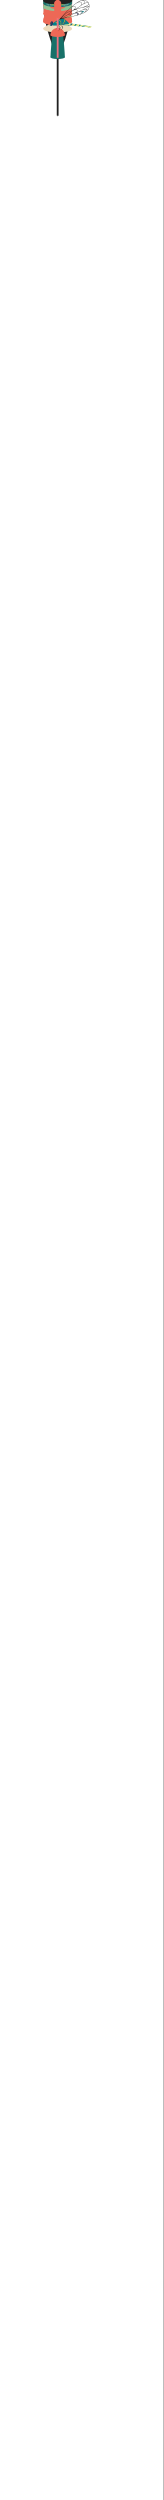
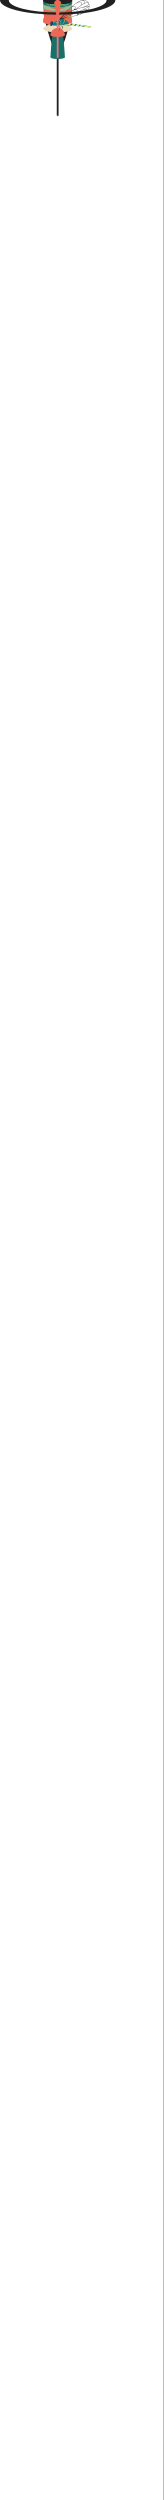
<svg xmlns="http://www.w3.org/2000/svg" width="726" height="11098" viewBox="0 0 726 11098" fill="none">
  <rect width="726" height="11098" fill="black" />
  <g id="floats" clip-path="url(#clip0)">
    <rect width="726" height="11098" fill="white" />
    <g id="p-512-8-0">
      <rect id="Rectangle 28" x="252" width="8" height="512" fill="#202020" />
      <path id="Ellipse 42" d="M252 512C252 513.061 252.421 514.078 253.172 514.828C253.922 515.579 254.939 516 256 516C257.061 516 258.078 515.579 258.828 514.828C259.579 514.078 260 513.061 260 512L252 512Z" fill="#202020" />
    </g>
    <g id="p-256-8-0">
      <rect id="Rectangle 27" x="252" width="8" height="256" fill="#202020" />
      <path id="Ellipse 41" d="M252 256C252 257.061 252.421 258.078 253.172 258.828C253.922 259.579 254.939 260 256 260C257.061 260 258.078 259.579 258.828 258.828C259.579 258.078 260 257.061 260 256L252 256Z" fill="#202020" />
    </g>
    <g id="P-256-128-8">
      <ellipse id="Ellipse 68" cx="256" cy="256" rx="4" ry="1" fill="#202020" />
      <path id="Vector 17" d="M320 -3.05176e-05C320 132 260 240 260 256L252 256C252 240 192 132.5 192 -6.40879e-05L320 -3.05176e-05Z" fill="#202020" />
    </g>
    <g id="p-254-64-8">
      <path id="Vector 23" d="M255.999 256H256H256.001C260.001 256 263 256 264 254C266 249 288 32 288 -0H224C224 32 246 249 248 254C249 256 251.999 256 255.999 256Z" fill="#187169" />
      <ellipse id="Ellipse 69" rx="32" ry="8" transform="matrix(1 0 0 -1 256 0)" fill="#187169" />
    </g>
    <g id="p-254-8-64">
      <ellipse id="Ellipse 68_2" cx="256" cy="254" rx="32" ry="8" fill="#187169" />
      <path id="Vector 22" d="M255.999 -2H256H256.001C260.001 -2 263 -2 264 0C266 5 288 222 288 254H224C224 222 246 5 248 0C249 -2 251.999 -2 255.999 -2Z" fill="#187169" />
    </g>
    <g id="p-256-8-8">
      <ellipse id="Ellipse 67" cx="256" cy="256" rx="4" ry="1" fill="#EF7181" />
      <rect id="Rectangle 51" x="252" width="8" height="256" fill="#EF7181" />
    </g>
    <g id="p-128-128-32">
      <ellipse id="Ellipse 65" cx="256" cy="128" rx="16" ry="4" fill="#92C091" />
      <path id="Vector 21" d="M272 128C272 96 320 48 320 -1.52588e-05L192 -4.06867e-06C192 48 240 96 240 128L272 128Z" fill="#92C091" />
    </g>
    <g id="p-128-128-8">
      <ellipse id="Ellipse 68_3" cx="256" cy="128" rx="4" ry="1" fill="#EDDBBC" />
      <path id="Vector 3" d="M192 0C192 58.64 252 82.207 252 128H260C260 82.207 320 59.271 320 0H192Z" fill="#EDDBBC" />
    </g>
    <g id="p-128-64-32">
      <ellipse id="Ellipse 73" cx="256" cy="128" rx="16" ry="4" transform="rotate(-180 256 128)" fill="#C4C4C4" />
      <path id="Vector 20" d="M288 0C288 48 272 80 272 128L240 128C240 80 224 48 224 -5.59506e-06L288 0Z" fill="#C4C4C4" />
      <ellipse id="Ellipse 72" cx="256" cy="-2.79753e-06" rx="32" ry="8" transform="rotate(-180 256 -2.79753e-06)" fill="#C4C4C4" />
    </g>
    <g id="p-64-64-8">
      <ellipse id="Ellipse 68_4" cx="256" cy="64" rx="4" ry="1" fill="#ED6856" />
      <path id="Vector 19" d="M252 64C252 32 224 56 224 0H288C288 56 260 32 260 64H252Z" fill="#ED6856" />
    </g>
    <g id="p-128-32-64">
      <ellipse id="Ellipse 69_2" cx="256" cy="128" rx="32" ry="8" fill="#C4C4C4" />
      <path id="Vector 18" d="M224 128C224 80 240 48 240 0H272C272 48 288 80 288 128H224Z" fill="#C4C4C4" />
      <ellipse id="Ellipse 68_5" cx="256" rx="16" ry="4" fill="#C4C4C4" />
    </g>
    <g id="p-128-32-8">
      <ellipse id="Ellipse 67_2" cx="256" cy="128" rx="4" ry="1" fill="#ED6856" />
      <path id="Vector 19_2" d="M252 128C252 64 240 128 240 0H272C272 128 260 64 260 128H252Z" fill="#ED6856" />
    </g>
    <g id="p-128-8-32">
      <ellipse id="Ellipse 65_2" cx="256" cy="128" rx="16" ry="4" fill="#ED6856" />
      <path id="Vector 20_2" d="M260 -1.04907e-06C260 64 272 0 272 128L240 128C240 -2.79753e-06 252 64 252 -1.74846e-06L260 -1.04907e-06Z" fill="#ED6856" />
    </g>
    <g id="p-128-8-8">
      <ellipse id="Ellipse 67_3" cx="256" cy="128" rx="4" ry="1" fill="#AAD564" />
      <rect id="Rectangle 10" x="252" width="8" height="128" fill="#AAD564" />
    </g>
    <g id="p-112-64-32">
      <ellipse id="Ellipse 75" cx="256" cy="112" rx="16" ry="4" transform="rotate(-180 256 112)" fill="#C4C4C4" />
      <path id="Vector 21_2" d="M288 0C288 112 272 56 272 112L240 112C240 56 224 112 224 -5.59506e-06L288 0Z" fill="#C4C4C4" />
      <ellipse id="Ellipse 74" cx="256" cy="-2.79753e-06" rx="32" ry="8" transform="rotate(-180 256 -2.79753e-06)" fill="#C4C4C4" />
    </g>
    <g id="p-112-32-64">
      <ellipse id="Ellipse 70" cx="256" cy="112" rx="32" ry="8" fill="#C4C4C4" />
      <path id="Vector 19_3" d="M224 112C224 0 240 56 240 0H272C272 56 288 0 288 112H224Z" fill="#C4C4C4" />
      <ellipse id="Ellipse 71" cx="256" rx="16" ry="4" fill="#C4C4C4" />
    </g>
    <g id="p-128-8-128">
      <ellipse id="Ellipse 68_6" cx="256" cy="128" rx="64" ry="16" fill="#EDDBBC" />
      <path id="Vector 17_2" d="M192 128C192 112 252 120 252 0H260C260 120 320 112 320 128H192Z" fill="#EDDBBC" />
      <ellipse id="Ellipse 69_3" cx="256" rx="4" ry="1" fill="#EDDBBC" />
    </g>
    <g id="p-96-32-128">
      <ellipse id="Ellipse 64" cx="256" cy="96" rx="64" ry="16" fill="#ED6856" />
      <path id="Vector 2" d="M192 96C192 48 240 36 240 0C240 0 240 4.3869e-05 272 0C272 36 320 48 320 96H192Z" fill="#ED6856" />
    </g>
    <g id="p-96-8-128">
      <ellipse id="Ellipse 64_2" cx="256" cy="96" rx="64" ry="16" fill="#ED6856" />
      <path id="Vector 2_2" d="M192 96C192 49.5 252 42 252 0H260C260 42 320 49.5 320 96H192Z" fill="#ED6856" />
    </g>
    <g id="p-64-128-64">
      <ellipse id="Ellipse 66" cx="256" cy="64" rx="32" ry="8" fill="#92C091" />
      <path id="Vector 21_3" d="M288 64C288 44.8 320 44.8 320 1.14441e-05L192 2.53976e-07C192 44.8 224 44.8 224 64L288 64Z" fill="#92C091" />
    </g>
    <g id="p-64-64-32">
      <ellipse id="Ellipse 65_3" cx="256" cy="64" rx="16" ry="4" fill="#DE9C46" />
      <path id="Vector 23_2" d="M288 0L272 64H240L224 0H288Z" fill="#DE9C46" />
    </g>
    <g id="p-64-32-32">
      <ellipse id="Ellipse 65_4" cx="256" cy="64" rx="16" ry="4" fill="#187169" />
      <rect id="Rectangle 45" x="240" width="32" height="64" fill="#187169" />
    </g>
    <g id="p-64-8-32">
      <ellipse id="Ellipse 67_4" cx="256" cy="64" rx="16" ry="4" fill="#EDDBBC" />
      <path id="Vector 22_2" d="M240 64C240 32 252 32 252 0H260C260 32 272 32 272 64H240Z" fill="#EDDBBC" />
    </g>
    <g id="p-62-128-8">
      <path id="Ellipse 51" d="M192 -1.11901e-05C192 8.405 193.655 16.727 196.872 24.492C200.088 32.257 204.802 39.312 210.745 45.255C216.688 51.198 223.743 55.912 231.508 59.128C239.273 62.345 247.595 64 256 64C264.405 64 272.727 62.345 280.492 59.128C288.257 55.912 295.312 51.198 301.255 45.255C307.198 39.312 311.912 32.257 315.128 24.492C318.345 16.727 320 8.405 320 -7.62939e-06L192 -1.11901e-05Z" fill="#E0E0E0" />
    </g>
    <g id="p-62-8-128">
      <ellipse id="Ellipse 64_3" cx="256" cy="62" rx="64" ry="16" fill="#ED6856" />
      <path id="Ellipse 49" d="M320 62C320 53.595 318.345 45.273 315.128 37.508C311.912 29.743 307.198 22.688 301.255 16.745C295.312 10.802 288.257 6.088 280.492 2.872C272.727 -0.345 264.405 -2 256 -2C247.595 -2 239.273 -0.345 231.508 2.872C223.743 6.088 216.688 10.802 210.745 16.745C204.802 22.688 200.088 29.743 196.872 37.508C193.655 45.273 192 53.595 192 62L320 62Z" fill="#ED6856" />
    </g>
    <g id="p-32-128-128">
      <ellipse id="Ellipse 64_4" cx="256" cy="32" rx="64" ry="16" fill="#EF7181" />
      <rect id="Rectangle 48" x="192" width="128" height="32" fill="#EF7181" />
    </g>
    <g id="p-32-64-128">
      <ellipse id="Ellipse 64_5" cx="256" cy="32" rx="64" ry="16" fill="#92C091" />
      <path id="Vector 21_4" d="M224 0C224 9.6 192 9.6 192 32H320C320 9.6 288 9.6 288 0H224Z" fill="#92C091" />
    </g>
    <g id="p-32-64-64">
      <ellipse id="Ellipse 66_2" cx="256" cy="32" rx="32" ry="8" fill="#DE9C46" />
      <rect id="Rectangle 50" x="224" width="64" height="32" fill="#DE9C46" />
    </g>
    <g id="p-32-32-128">
      <ellipse id="Ellipse 64_6" cx="256" cy="32" rx="64" ry="16" fill="#92C091" />
      <path id="Vector 21_5" d="M240 0C240 16 192 6 192 32H320C320 6 272 16 272 0H240Z" fill="#92C091" />
    </g>
    <g id="p-32-32-32">
      <ellipse id="Ellipse 65_5" cx="256" cy="32" rx="16" ry="4" fill="#8E4D3C" />
      <rect id="Rectangle 46" x="240" width="32" height="32" fill="#8E4D3C" />
    </g>
    <g id="p-32-8-64">
      <ellipse id="Ellipse 66_3" cx="256" cy="32" rx="32" ry="8" fill="#ED6856" />
      <path id="Vector 8" d="M224 32C224 16.906 252 9.057 251.999 0H259.999C259.999 9.057 288 16.906 288 32H224Z" fill="#ED6856" />
    </g>
    <g id="p-32-8-8">
      <ellipse id="Ellipse 81" cx="256" cy="32" rx="4" ry="1" fill="#E1CA52" />
      <rect id="Rectangle 10_2" x="252" width="8" height="32" fill="#E1CA52" />
    </g>
    <g id="p-16-128-128">
      <ellipse id="Ellipse 64_7" cx="256" cy="16" rx="64" ry="16" fill="#EDDBBC" />
      <rect id="Rectangle 49" x="192" width="128" height="16" fill="#EDDBBC" />
    </g>
    <g id="p-16-128-128_2">
      <ellipse id="Ellipse 68_7" cx="256" cy="16" rx="64" ry="16" fill="#187169" />
      <rect id="Rectangle 52" x="192" width="128" height="16" fill="#187169" />
      <ellipse id="Ellipse 69_4" cx="256" rx="64" ry="16" fill="#187169" />
      <g id="Group 9">
        <path id="K" d="M298.523 24.395L299.62 24.086V21.086L300.995 19.366L303.975 22.858L305.361 22.467L301.746 18.374L305.222 13.938L303.801 14.338L299.62 19.79V15.518L298.523 15.827V24.395Z" fill="#CAD1D6" />
        <path id="R" d="M290.134 25.994L291.255 25.786V22.126L293.992 21.619C295.078 21.418 295.267 22.103 295.396 22.907C295.562 23.716 295.385 24.673 295.703 24.962L296.954 24.73C296.482 24.241 296.517 23.275 296.458 22.458C296.364 21.647 296.175 20.938 295.196 20.928V20.904C296.222 20.425 296.659 19.505 296.659 18.461C296.659 17.081 295.691 16.396 294.099 16.691L290.134 17.426V25.994ZM291.255 21.166V18.178L294.04 17.662C295.09 17.467 295.538 17.996 295.538 18.848C295.538 20.096 294.629 20.541 293.591 20.733L291.255 21.166Z" fill="#CAD1D6" />
        <path id="A" d="M280.974 27.32L282.137 27.152L283.087 24.434L286.674 23.914L287.6 26.36L288.847 26.179L285.534 18.091L284.287 18.272L280.974 27.32ZM283.444 23.422L284.881 19.218L284.904 19.214L286.318 23.006L283.444 23.422Z" fill="#CAD1D6" />
        <path id="P" d="M274.197 27.828L275.332 27.724V24.22L277.937 23.981C279.646 23.836 280.554 22.804 280.554 21.208C280.554 19.612 279.646 18.76 277.937 18.917L274.197 19.26V27.828ZM275.332 20.116L277.555 19.912C278.846 19.793 279.419 20.293 279.419 21.312C279.419 22.332 278.846 22.949 277.555 23.056L275.332 23.26V20.116Z" fill="#CAD1D6" />
        <path id="N" d="M260.61 28.52L261.689 28.477V21.601L261.713 21.6L266.186 28.301L267.433 28.252V19.684L266.353 19.726V26.674L266.329 26.675L261.821 19.904L260.61 19.952V28.52Z" fill="#CAD1D6" />
        <path id="O" d="M250.998 24.325C250.998 26.665 252.378 28.813 255.102 28.813C257.826 28.813 259.206 26.665 259.206 24.325C259.206 21.985 257.826 19.837 255.102 19.837C252.378 19.837 250.998 21.985 250.998 24.325ZM252.138 24.325C252.138 22.597 253.014 20.797 255.102 20.797C257.19 20.797 258.066 22.597 258.066 24.325C258.066 26.053 257.19 27.853 255.102 27.853C253.014 27.853 252.138 26.053 252.138 24.325Z" fill="#CAD1D6" />
        <path id="I" d="M248.083 28.5L249.223 28.53V19.962L248.083 19.932V28.5Z" fill="#CAD1D6" />
        <path id="T" d="M242.114 28.309L243.253 28.369V20.761L246.105 20.91V19.95L239.262 19.592V20.552L242.114 20.701V28.309Z" fill="#CAD1D6" />
        <path id="I_2" d="M236.216 27.916L237.353 27.991V19.423L236.216 19.348V27.916Z" fill="#CAD1D6" />
        <path id="U" d="M234.048 19.173L232.914 19.054V24.526C232.914 26.05 232.138 26.784 230.694 26.632C229.179 26.473 228.331 25.568 228.331 24.044V18.572L227.198 18.453V23.925C227.198 26.205 228.499 27.361 230.694 27.592C232.831 27.817 234.048 26.817 234.048 24.645V19.173Z" fill="#CAD1D6" />
        <path id="T_2" d="M222.075 26.313L223.203 26.476V18.868L226.03 19.278V18.318L219.249 17.335V18.295L222.075 18.705V26.313Z" fill="#CAD1D6" />
        <path id="N_2" d="M211.28 24.247L212.336 24.472V17.596L212.36 17.601L216.738 25.407L217.959 25.667V17.099L216.902 16.874V23.822L216.879 23.817L212.465 15.931L211.28 15.679V24.247Z" fill="#CAD1D6" />
        <path id="I_3" d="M207.902 23.418L208.999 23.727V15.159L207.902 14.85V23.418Z" fill="#CAD1D6" />
      </g>
    </g>
    <g id="p-16-64-64">
      <ellipse id="Ellipse 66_4" cx="256" cy="16" rx="32" ry="8" fill="#AAD564" />
      <rect id="Rectangle 47" x="224" width="64" height="16" fill="#AAD564" />
    </g>
    <g id="p-4-128-128">
      <ellipse id="Ellipse 69_5" cx="256" cy="4" rx="64" ry="16" fill="#202020" />
      <rect id="Rectangle 33" x="192" width="128" height="4" fill="#202020" />
    </g>
    <g id="p-4-64-64">
      <ellipse id="Ellipse 66_5" cx="256" cy="4" rx="32" ry="8" fill="#202020" />
      <rect id="Rectangle 34" x="224" width="64" height="4" fill="#202020" />
    </g>
    <g id="p-4-32-32">
      <path id="Ellipse 66_6" d="M240 4C240 5.061 241.686 6.078 244.686 6.828C247.687 7.579 251.757 8 256 8C260.243 8 264.313 7.579 267.314 6.828C270.314 6.078 272 5.061 272 4L240 4Z" fill="#202020" />
      <rect id="Rectangle 35" x="240" width="32" height="4" fill="#202020" />
    </g>
    <g id="p-4-8-8">
      <ellipse id="Ellipse 68_8" cx="256" cy="4" rx="4" ry="1" fill="#202020" />
      <rect id="Rectangle 36" x="252" width="8" height="4" fill="#202020" />
    </g>
    <g id="p-156-0-64">
      <ellipse id="Ellipse 85" cx="256" cy="156" rx="32" ry="8" fill="#ED6856" />
      <path id="Ellipse 84" d="M288 156C288 151.798 287.172 147.637 285.564 143.754C283.956 139.872 281.599 136.344 278.627 133.373C275.656 130.401 272.128 128.044 268.246 126.436C264.363 124.828 260.202 124 256 124C251.798 124 247.637 124.828 243.754 126.436C239.872 128.044 236.344 130.401 233.373 133.373C230.401 136.344 228.044 139.872 226.436 143.754C224.828 147.637 224 151.798 224 156L256 156H288Z" fill="#ED6856" />
      <g id="Group 1">
        <path id="Vector 8_2" d="M257.969 123.018C256.405 119.447 253.163 112.805 250.494 109.865L256.305 122.389C256.512 122.837 256.363 123.368 255.955 123.646C250.627 127.281 244.73 132.229 244.73 132.229C244.73 132.229 254.005 126.696 257.635 124.201C258.017 123.938 258.156 123.443 257.969 123.018Z" fill="#181818" />
        <path id="Vector 9" d="M267.964 121.874C265.055 118.592 259.053 112.344 255.28 110.253L265.574 121.848C265.841 122.149 265.901 122.58 265.731 122.945C262.504 129.878 259.874 138.963 259.874 138.963C259.874 138.963 266.061 127.444 268.124 122.915C268.284 122.565 268.22 122.162 267.964 121.874Z" fill="#181818" />
        <path id="Vector 10" d="M279.912 120.01C276.943 117.249 271.013 112.171 267.28 110.516L277.412 120.255C277.735 120.566 277.811 121.053 277.605 121.451C274.475 127.512 272.07 135.142 272.07 135.142C272.07 135.142 278.019 125.235 280.118 121.158C280.317 120.771 280.23 120.306 279.912 120.01Z" fill="#181818" />
        <path id="Vector 6" d="M300.364 112.595C292.004 111.846 271.548 111.347 262.365 111.191L300.364 101.829C336.305 106.822 393.462 115.404 406.287 117.276C410.302 117.862 402.012 123.829 399.162 123.829C396.882 123.829 390.929 121.333 389.187 120.553L300.364 112.595Z" fill="#EBED99" />
        <path id="Vector 24" d="M232.31 94.794C235.28 96.227 235.42 101.015 235.28 102.727C234.873 107.716 232.31 113.727 228.33 112.457C224.034 111.087 224.465 104.8 224.756 101.239C225.175 96.104 229.419 93.398 232.31 94.794Z" fill="#232E5E" />
        <g id="Mask Group">
          <mask id="mask0" mask-type="alpha" maskUnits="userSpaceOnUse" x="262" y="101" width="146" height="23">
            <path id="Vector 20_3" d="M300.364 112.595C292.004 111.846 271.548 111.347 262.365 111.191L300.364 101.829C336.305 106.822 393.462 115.404 406.287 117.276C410.302 117.862 402.012 123.829 399.162 123.829C396.882 123.829 390.929 121.333 389.187 120.553L300.364 112.595Z" fill="#EBED99" />
          </mask>
          <g mask="url(#mask0)">
            <g id="Vector 19_4">
              <path d="M321.362 116.704C321.334 116.707 321.307 116.71 321.28 116.713C321.307 116.71 321.335 116.707 321.362 116.704C323.076 116.519 327.025 115.681 329.78 113.713C332.58 111.713 334.28 107.546 334.78 105.713H340.78C340.78 106.879 340.28 109.813 338.28 112.213C336.291 114.599 326.227 116.195 321.362 116.704Z" fill="#00818A" />
              <path d="M344.78 118.713C350.28 115.713 352.28 113.713 351.78 108.213L359.78 106.713C359.613 107.879 358.68 111.113 356.28 114.713C353.28 119.213 339.28 121.713 344.78 118.713Z" fill="#00818A" />
              <path d="M367.28 114.713C362.88 117.513 361.447 119.213 361.28 119.713V122.713C363.28 121.379 369.48 118.113 378.28 115.713C387.08 113.313 393.947 112.379 396.28 112.213C388.447 111.879 371.68 111.913 367.28 114.713Z" fill="#00818A" />
              <path d="M391.28 119.713C386.48 121.313 383.28 121.046 382.28 120.713C382.947 121.379 384.88 122.713 387.28 122.713C390.28 122.713 392.28 122.713 396.28 120.713C399.48 119.113 404.947 118.046 407.28 117.713C403.947 117.713 396.08 118.113 391.28 119.713Z" fill="#00818A" />
            </g>
          </g>
        </g>
        <path id="Vector 15" d="M300.364 112.595C292.004 111.846 271.548 111.347 262.365 111.191L300.364 101.829C310.667 103.285 317.174 104.187 321.28 104.786C323.78 105.151 321.28 109.213 318.78 111.213C316.28 113.213 308.724 113.344 300.364 112.595Z" fill="#216583" />
        <path id="Vector 14" d="M300.364 112.595C300.364 112.595 271.548 111.347 262.365 111.191L300.364 101.829C305.175 102.498 310.366 103.23 315.78 104.003C315.78 104.003 315.28 106.713 312.78 109.213C310.28 111.713 300.364 112.595 300.364 112.595Z" fill="#EBED99" />
        <path id="Vector 5" d="M234.28 113.213C232.6 112.127 232.198 109.663 232.365 108.829L233.365 103.829C244.031 95.996 268.065 80.729 278.865 82.329C287.956 83.676 299.103 94.803 305.683 102.763C307.15 104.538 306.025 107.156 303.738 107.418C278.218 110.344 237.004 114.973 234.28 113.213Z" fill="#00818A" />
        <ellipse id="Ellipse 6" cx="256.172" cy="95.555" rx="13.748" ry="0.818" transform="rotate(-25.8604 256.172 95.555)" fill="#2AA3AB" />
        <g id="Mask Group_2">
          <mask id="mask1" mask-type="alpha" maskUnits="userSpaceOnUse" x="232" y="82" width="75" height="32">
            <path id="Vector 18_2" d="M234.28 113.213C232.6 112.127 232.198 109.663 232.365 108.829L233.365 103.829C244.031 95.996 268.065 80.729 278.865 82.329C287.956 83.676 299.103 94.803 305.683 102.763C307.15 104.538 306.025 107.156 303.738 107.418C278.218 110.344 237.004 114.973 234.28 113.213Z" fill="#00818A" />
          </mask>
          <g mask="url(#mask1)">
            <g id="Vector 17_3">
              <path d="M248.821 99.305C244.371 96.655 239.81 97.311 238.086 97.97L249.216 90.235C251.827 91.992 257.469 96.859 259.144 102.267C260.82 107.674 258.703 113.113 257.436 115.157C256.418 110.977 253.271 101.955 248.821 99.305Z" fill="#F7BE16" />
              <path d="M269.373 96.726C266.82 90.957 260.031 87.842 256.955 87.005C267.005 86.264 274.996 93.652 275.347 98.413C275.557 101.26 271.969 106.349 268.769 110.172C272.09 109.537 279.47 106.724 282.419 100.55C286.104 92.833 287.379 88.484 286.538 84.291C285.697 80.098 292.413 91.835 289.295 100.043C286.801 106.609 283.461 109.869 282.102 110.679L268.769 110.172C267.688 111.462 266.652 112.608 265.821 113.475C268.069 110.295 271.925 102.494 269.373 96.726Z" fill="#F7BE16" />
            </g>
            <g id="Vector 16">
              <path d="M250.421 98.057C246.191 95.138 241.608 95.451 239.846 95.972L251.478 89.197C253.946 91.108 259.198 96.285 260.467 101.705C261.736 107.125 259.233 112.302 257.823 114.213C257.118 110.043 254.651 100.975 250.421 98.057Z" fill="#216583" />
              <path d="M271.042 97.014C268.927 91.177 262.406 87.633 259.409 86.591C269.456 86.591 276.858 94.408 276.858 99.099C276.858 101.904 272.918 106.632 269.456 110.147C272.805 109.765 280.348 107.542 283.732 101.705C287.962 94.408 289.548 90.239 289.02 86.07C288.491 81.9 294.307 93.887 290.606 101.705C287.645 107.959 284.085 110.912 282.675 111.607L269.456 110.147C268.287 111.333 267.173 112.381 266.283 113.17C268.751 110.217 273.157 102.851 271.042 97.014Z" fill="#216583" />
            </g>
          </g>
        </g>
        <path id="Vector 3_2" d="M221.024 112.877C223.731 115.032 225.416 114.362 227.834 113.939L225.058 108.04C222.811 108.934 218.859 111.152 221.024 112.877Z" fill="#00818A" />
        <path id="Vector 4" d="M220.424 110.251C220.81 107.707 222.221 106.701 223.931 105.104L225.682 108.773C223.801 110.114 220.116 112.287 220.424 110.251Z" fill="#EBED99" />
        <path id="Vector 1" d="M231.31 97.28C234.28 98.713 234.42 103.501 234.28 105.213C233.873 110.202 231.31 116.213 227.33 114.943C223.034 113.573 223.465 107.286 223.756 103.726C224.175 98.59 228.419 95.885 231.31 97.28Z" fill="#293462" />
        <path id="Vector 2_3" d="M226.395 101.919C226.108 103.151 226.431 104.092 226.628 104.408L228.199 99.741C227.717 99.953 226.681 100.687 226.395 101.919Z" fill="#B7D24B" />
        <path id="Vector 22_3" d="M375.28 48.213L352.28 50.713L367.28 51.713L355.78 63.713L375.28 48.213Z" fill="#02838C" />
        <path id="Vector 21_6" d="M281.28 80.713C283.78 79.713 318.601 66.213 320.28 70.713C321.96 75.213 285.05 79.942 281.28 80.713Z" fill="#EBED99" />
        <path id="Vector 23_3" d="M344.28 60.213C343.08 57.813 333.78 58.879 329.28 59.713C334.78 57.879 346.18 55.313 347.78 59.713C349.38 64.113 344.113 66.879 341.28 67.713C342.78 66.213 345.48 62.613 344.28 60.213Z" fill="#293462" />
        <path id="Vector" d="M265.445 85.142L265.059 84.824L264.062 86.033L265.575 85.624L265.445 85.142ZM369.042 1.014L369.062 0.514L369.062 0.514L369.042 1.014ZM390.016 44.707L389.649 44.368L390.016 44.707ZM343.28 46.513L342.849 46.767L342.849 46.767L343.28 46.513ZM296.13 57.023L296.416 57.434L296.416 57.434L296.13 57.023ZM265.91 84.609L265.567 84.246L266.04 85.092L265.91 84.609ZM325.28 45.213L325.08 44.755L325.448 45.684L325.28 45.213ZM395.78 28.213L396.051 28.633C396.24 28.511 396.325 28.277 396.257 28.062C396.189 27.847 395.986 27.704 395.761 27.713L395.78 28.213ZM367.28 51.713L367.641 52.059L368.424 51.244L367.294 51.213L367.28 51.713ZM369.28 42.82L369.059 42.372L369.28 42.82ZM386.78 40.713L387.175 41.019L387.907 40.073L386.72 40.216L386.78 40.713ZM393.28 14.213L392.838 14.447L392.838 14.447L393.28 14.213ZM265.831 85.46C277.559 71.238 296.809 49.97 316.434 32.389C326.247 23.599 336.142 15.741 345.228 10.148C354.333 4.543 362.548 1.263 369.023 1.513L369.062 0.514C362.273 0.252 353.841 3.672 344.703 9.297C335.546 14.933 325.602 22.834 315.767 31.645C296.094 49.267 276.81 70.575 265.059 84.824L265.831 85.46ZM369.023 1.513C377.23 1.831 383.13 4.095 387.243 7.418C391.356 10.742 393.723 15.157 394.806 19.848C395.89 24.543 395.686 29.505 394.66 33.889C393.633 38.281 391.792 42.046 389.649 44.368L390.384 45.046C392.678 42.56 394.58 38.62 395.634 34.117C396.689 29.608 396.904 24.488 395.78 19.622C394.655 14.752 392.187 10.127 387.872 6.64C383.557 3.154 377.436 0.838 369.062 0.514L369.023 1.513ZM389.649 44.368C384.168 50.305 376.306 55.095 366.901 59.113C357.499 63.129 346.589 66.362 335.041 69.202C323.493 72.042 311.325 74.486 299.408 76.931C287.495 79.375 275.832 81.82 265.315 84.659L265.575 85.624C276.059 82.794 287.693 80.355 299.609 77.911C311.518 75.467 323.708 73.019 335.279 70.173C346.85 67.327 357.82 64.079 367.294 60.032C376.763 55.986 384.769 51.129 390.384 45.046L389.649 44.368ZM313.946 34.7C316.512 32.786 320.221 30.125 323.88 28.615C327.573 27.091 330.968 26.831 333.181 29.3L333.925 28.633C331.25 25.647 327.255 26.14 323.499 27.691C319.71 29.254 315.91 31.987 313.349 33.898L313.946 34.7ZM333.181 29.3C334.288 30.535 334.575 31.929 334.302 33.416C334.025 34.928 333.164 36.543 331.953 38.142C329.534 41.338 325.829 44.325 323.149 46.096L323.7 46.931C326.432 45.125 330.237 42.066 332.751 38.746C334.006 37.088 334.968 35.327 335.286 33.597C335.608 31.841 335.263 30.125 333.925 28.633L333.181 29.3ZM323.64 46.964C326.223 45.73 330.22 44.209 334.001 43.757C337.811 43.302 341.187 43.949 342.849 46.767L343.711 46.259C341.728 42.897 337.784 42.298 333.882 42.764C329.95 43.235 325.842 44.804 323.209 46.062L323.64 46.964ZM342.849 46.767C343.604 48.046 343.243 49.419 342.034 50.894C340.825 52.37 338.862 53.812 336.753 55.087C334.654 56.356 332.451 57.435 330.797 58.195C329.971 58.574 329.284 58.873 328.816 59.076C328.584 59.176 328.4 59.256 328.283 59.309C328.228 59.333 328.172 59.359 328.132 59.381C328.121 59.387 328.104 59.396 328.085 59.408C328.082 59.41 328.019 59.448 327.964 59.515C327.95 59.532 327.828 59.672 327.851 59.888C327.882 60.179 328.118 60.287 328.193 60.311C328.273 60.337 328.339 60.337 328.358 60.337C328.386 60.336 328.408 60.334 328.421 60.332L328.292 59.34C328.301 59.339 328.321 59.337 328.347 59.337C328.363 59.337 328.427 59.336 328.506 59.361C328.579 59.386 328.815 59.492 328.846 59.783C328.868 59.998 328.747 60.137 328.734 60.152C328.701 60.192 328.67 60.217 328.659 60.226C328.644 60.237 328.633 60.245 328.627 60.249C328.62 60.253 328.615 60.256 328.612 60.258C328.609 60.26 328.607 60.261 328.607 60.261C328.606 60.261 328.613 60.258 328.63 60.25C328.646 60.242 328.667 60.232 328.694 60.22C328.802 60.171 328.977 60.096 329.213 59.993C329.683 59.79 330.379 59.487 331.215 59.103C332.885 58.336 335.126 57.24 337.271 55.943C339.406 54.652 341.488 53.139 342.808 51.528C344.128 49.916 344.779 48.071 343.711 46.259L342.849 46.767ZM328.357 59.836C328.538 60.302 328.538 60.302 328.538 60.302C328.538 60.302 328.538 60.302 328.538 60.302C328.538 60.302 328.539 60.302 328.54 60.301C328.542 60.301 328.545 60.3 328.549 60.298C328.556 60.295 328.568 60.291 328.584 60.285C328.615 60.273 328.662 60.255 328.723 60.232C328.846 60.187 329.027 60.12 329.26 60.037C329.724 59.872 330.391 59.643 331.2 59.39C332.82 58.882 334.997 58.279 337.243 57.891C339.498 57.501 341.78 57.334 343.625 57.671C345.465 58.006 346.771 58.816 347.288 60.304L348.233 59.976C347.549 58.011 345.829 57.056 343.805 56.687C341.787 56.319 339.368 56.508 337.072 56.906C334.768 57.304 332.545 57.92 330.901 58.435C330.079 58.693 329.399 58.926 328.924 59.095C328.687 59.179 328.501 59.248 328.373 59.295C328.31 59.319 328.261 59.338 328.228 59.35C328.211 59.357 328.198 59.362 328.189 59.365C328.185 59.367 328.182 59.368 328.179 59.369C328.178 59.369 328.177 59.37 328.177 59.37C328.176 59.37 328.176 59.37 328.176 59.37C328.176 59.37 328.176 59.37 328.357 59.836ZM347.288 60.304C347.833 61.873 347.552 63.096 346.749 64.121C345.918 65.182 344.503 66.062 342.729 66.818C340.965 67.57 338.905 68.175 336.84 68.717C334.794 69.254 332.713 69.737 330.988 70.229L331.263 71.191C332.98 70.7 335 70.234 337.094 69.684C339.168 69.139 341.287 68.52 343.121 67.738C344.946 66.96 346.549 65.999 347.536 64.737C348.552 63.44 348.888 61.861 348.233 59.976L347.288 60.304ZM323.274 46.036C317.908 47.728 312.271 49.527 307.375 51.32C302.495 53.107 298.298 54.907 295.845 56.613L296.416 57.434C298.75 55.811 302.834 54.048 307.719 52.259C312.59 50.475 318.207 48.683 323.574 46.99L323.274 46.036ZM295.845 56.613C293.746 58.072 288.374 62.91 282.457 68.39C276.523 73.885 269.997 80.067 265.567 84.246L266.253 84.973C270.685 80.792 277.207 74.615 283.136 69.124C289.082 63.617 294.39 58.842 296.416 57.434L295.845 56.613ZM266.13 85.058C270.579 82.878 277.111 79.174 283.847 75.309C290.591 71.439 297.544 67.403 302.856 64.545L302.382 63.664C297.054 66.531 290.084 70.577 283.349 74.442C276.605 78.312 270.103 81.997 265.69 84.16L266.13 85.058ZM302.619 64.105C302.941 64.487 302.941 64.487 302.941 64.487C302.941 64.487 302.941 64.487 302.941 64.487C302.942 64.486 302.943 64.486 302.944 64.485C302.946 64.483 302.949 64.48 302.953 64.477C302.962 64.47 302.974 64.459 302.991 64.445C303.024 64.417 303.074 64.376 303.138 64.322C303.267 64.213 303.457 64.054 303.699 63.85C304.184 63.443 304.881 62.858 305.727 62.146C307.419 60.724 309.71 58.796 312.104 56.778C316.89 52.745 322.097 48.343 323.754 46.889L323.094 46.137C321.447 47.583 316.25 51.976 311.46 56.014C309.066 58.031 306.776 59.958 305.083 61.381C304.237 62.092 303.541 62.677 303.056 63.085C302.814 63.288 302.624 63.448 302.495 63.556C302.43 63.61 302.381 63.651 302.348 63.679C302.331 63.693 302.319 63.704 302.31 63.711C302.306 63.714 302.303 63.717 302.301 63.719C302.3 63.72 302.299 63.72 302.298 63.721C302.298 63.721 302.298 63.721 302.298 63.721C302.298 63.721 302.298 63.721 302.619 64.105ZM302.701 64.598L328.438 60.33L328.275 59.343L302.537 63.611L302.701 64.598ZM307.943 71.179C303.614 73.15 293.095 76.383 283.614 79.133C278.883 80.506 274.424 81.754 271.148 82.659C269.51 83.112 268.168 83.479 267.236 83.733C266.769 83.859 266.405 83.958 266.158 84.025C266.035 84.058 265.94 84.084 265.877 84.101C265.845 84.109 265.821 84.116 265.805 84.12C265.797 84.122 265.791 84.124 265.787 84.125C265.785 84.125 265.783 84.126 265.782 84.126C265.781 84.126 265.781 84.126 265.781 84.126C265.781 84.126 265.78 84.126 265.91 84.609C266.04 85.092 266.04 85.092 266.04 85.092C266.041 85.092 266.041 85.092 266.041 85.092C266.042 85.091 266.044 85.091 266.046 85.091C266.05 85.089 266.056 85.088 266.064 85.086C266.081 85.081 266.105 85.075 266.137 85.066C266.2 85.049 266.295 85.023 266.419 84.99C266.667 84.923 267.031 84.824 267.498 84.697C268.432 84.444 269.775 84.076 271.414 83.623C274.693 82.717 279.156 81.468 283.892 80.094C293.346 77.351 303.947 74.097 308.357 72.089L307.943 71.179ZM308.357 72.089C312.757 70.087 317.83 67.124 321.794 64.669C323.778 63.44 325.488 62.336 326.703 61.538C327.31 61.14 327.793 60.818 328.125 60.596C328.291 60.484 328.419 60.398 328.506 60.339C328.549 60.31 328.582 60.288 328.604 60.273C328.616 60.265 328.624 60.259 328.63 60.255C328.632 60.253 328.635 60.252 328.636 60.251C328.637 60.251 328.637 60.25 328.638 60.25C328.638 60.25 328.638 60.25 328.638 60.249C328.638 60.249 328.638 60.249 328.357 59.836C328.075 59.423 328.075 59.423 328.075 59.423C328.075 59.423 328.075 59.423 328.075 59.423C328.074 59.424 328.074 59.424 328.073 59.425C328.072 59.425 328.07 59.427 328.067 59.429C328.062 59.432 328.053 59.438 328.043 59.445C328.021 59.46 327.988 59.482 327.946 59.511C327.86 59.569 327.733 59.654 327.568 59.765C327.239 59.986 326.758 60.306 326.154 60.702C324.945 61.496 323.242 62.595 321.267 63.819C317.313 66.268 312.283 69.204 307.943 71.179L308.357 72.089ZM325.481 45.671C329.502 43.911 339.026 39.149 347.55 33.696C351.81 30.971 355.84 28.061 358.811 25.256C360.296 23.854 361.53 22.466 362.395 21.128C363.258 19.795 363.78 18.473 363.78 17.213H362.78C362.78 18.203 362.365 19.334 361.556 20.585C360.749 21.831 359.577 23.158 358.124 24.529C355.22 27.271 351.25 30.142 347.011 32.854C338.535 38.276 329.058 43.014 325.08 44.755L325.481 45.671ZM363.78 17.213C363.78 13.969 362.704 11.658 360.886 10.17C359.085 8.696 356.628 8.088 353.968 8.088C348.655 8.088 342.3 10.509 337.976 13.816L338.584 14.61C342.76 11.416 348.906 9.088 353.968 9.088C356.495 9.088 358.694 9.667 360.252 10.943C361.794 12.205 362.78 14.206 362.78 17.213H363.78ZM325.448 45.684C347.923 37.693 365.522 33.45 377.497 31.204C383.485 30.081 388.066 29.458 391.148 29.116C392.689 28.945 393.855 28.844 394.634 28.786C395.023 28.756 395.316 28.738 395.511 28.727C395.609 28.722 395.681 28.718 395.73 28.715C395.754 28.714 395.772 28.714 395.783 28.713C395.789 28.713 395.793 28.713 395.796 28.712C395.797 28.712 395.798 28.712 395.799 28.712C395.799 28.712 395.8 28.712 395.8 28.712C395.8 28.712 395.8 28.712 395.78 28.213C395.761 27.713 395.76 27.713 395.76 27.713C395.76 27.713 395.759 27.713 395.759 27.713C395.758 27.713 395.756 27.713 395.755 27.713C395.751 27.713 395.746 27.714 395.74 27.714C395.727 27.715 395.707 27.715 395.682 27.717C395.631 27.719 395.555 27.723 395.454 27.729C395.254 27.74 394.955 27.759 394.559 27.788C393.768 27.847 392.59 27.95 391.037 28.122C387.932 28.467 383.325 29.094 377.313 30.221C365.288 32.476 347.638 36.733 325.113 44.742L325.448 45.684ZM350.586 50.804C343.595 53.744 336.044 56.633 328.124 59.238L328.436 60.188C336.385 57.573 343.961 54.675 350.974 51.726L350.586 50.804ZM350.767 51.765L367.267 52.213L367.294 51.213L350.794 50.765L350.767 51.765ZM366.919 51.367L354.919 63.867L355.641 64.559L367.641 52.059L366.919 51.367ZM395.78 28.213C395.509 27.792 395.509 27.792 395.509 27.792C395.509 27.793 395.509 27.793 395.509 27.793C395.509 27.793 395.508 27.793 395.508 27.793C395.507 27.794 395.505 27.795 395.502 27.797C395.498 27.8 395.49 27.805 395.481 27.811C395.461 27.823 395.432 27.842 395.392 27.867C395.314 27.917 395.196 27.992 395.041 28.089C394.73 28.285 394.267 28.573 393.66 28.945C392.447 29.688 390.66 30.762 388.366 32.087C383.777 34.735 377.162 38.381 369.059 42.372L369.501 43.269C377.627 39.267 384.261 35.61 388.866 32.953C391.168 31.624 392.963 30.545 394.183 29.798C394.793 29.424 395.259 29.133 395.573 28.936C395.73 28.837 395.849 28.762 395.929 28.711C395.969 28.685 395.999 28.666 396.02 28.653C396.03 28.647 396.038 28.642 396.043 28.638C396.045 28.637 396.047 28.635 396.049 28.634C396.049 28.634 396.05 28.634 396.05 28.634C396.05 28.633 396.051 28.633 396.051 28.633C396.051 28.633 396.051 28.633 395.78 28.213ZM369.059 42.372C363.535 45.092 357.321 47.972 350.586 50.804L350.974 51.726C357.729 48.885 363.962 45.997 369.501 43.269L369.059 42.372ZM369.34 43.317L386.84 41.209L386.72 40.216L369.22 42.324L369.34 43.317ZM386.385 40.407L374.385 55.907L375.175 56.519L387.175 41.019L386.385 40.407ZM361.389 2.701C363.551 2.22 366.218 2.314 368.584 2.97C370.964 3.629 372.937 4.825 373.843 6.456L374.717 5.97C373.623 4.001 371.346 2.697 368.851 2.006C366.342 1.311 363.509 1.205 361.172 1.725L361.389 2.701ZM373.843 6.456C374.757 8.1 374.775 10.197 374.119 12.154C373.462 14.11 372.156 15.851 370.532 16.779L371.028 17.647C372.904 16.575 374.348 14.615 375.067 12.472C375.785 10.328 375.803 7.925 374.717 5.97L373.843 6.456ZM359.563 24.625C363.552 21.883 370.894 17.28 377.784 14.425C381.235 12.995 384.529 12.021 387.214 11.915C389.893 11.81 391.841 12.564 392.838 14.447L393.722 13.979C392.469 11.612 390.042 10.803 387.174 10.916C384.312 11.029 380.888 12.056 377.401 13.501C370.417 16.395 363.009 21.043 358.997 23.801L359.563 24.625ZM392.838 14.447C393.704 16.082 393.558 17.675 392.569 19.276C391.559 20.908 389.673 22.538 387.083 24.132C381.912 27.314 374.129 30.236 365.639 32.733L365.921 33.692C374.431 31.189 382.319 28.238 387.607 24.984C390.247 23.359 392.289 21.63 393.419 19.801C394.569 17.941 394.776 15.97 393.722 13.979L392.838 14.447Z" fill="black" />
        <ellipse id="Ellipse 1" cx="324.28" cy="110.713" rx="2" ry="1.5" fill="#D8B624" />
        <ellipse id="Ellipse 2" cx="345.28" cy="110.713" rx="2" ry="1.5" fill="#D8B624" />
        <ellipse id="Ellipse 4" cx="360.78" cy="115.213" rx="1.5" ry="1" fill="#D8B624" />
        <ellipse id="Ellipse 5" cx="386.28" cy="116.713" rx="2" ry="1.5" fill="#D8B624" />
        <ellipse id="Ellipse 3" cx="399.78" cy="121.213" rx="1.5" ry="1" fill="#D8B624" />
      </g>
    </g>
    <g id="p-132-0-8">
      <ellipse id="Ellipse 67_5" cx="256" cy="132" rx="4" ry="1" fill="#EF7181" />
      <rect id="Rectangle 26" x="260" y="132" width="8" height="128" transform="rotate(-180 260 132)" fill="#EF7181" />
      <path id="Ellipse 40" d="M260 4C260 2.939 259.579 1.922 258.828 1.172C258.078 0.421 257.061 9.09378e-07 256 3.65565e-07C254.939 -1.78247e-07 253.922 0.421 253.172 1.172C252.421 1.922 252 2.939 252 4L260 4Z" fill="#EF7181" />
    </g>
-     <g id="p-80-0-8">
-       <ellipse id="Ellipse 68_9" cx="256" cy="80" rx="4" ry="1" fill="#ED6856" />
-       <path id="Vector 10_2" d="M240 33.803C240 14.648 247 0 256 0C265 0 272 14.648 272 33.803C272 72.471 260 76.235 260 80H252C252 76.235 240 72 240 33.803Z" fill="#ED6856" />
+     <g id="p-0-0-0">
+       <path id="Subtract" fill-rule="evenodd" clip-rule="evenodd" d="M256 65C397.385 65 512 36.346 512 1C512 -34.346 397.385 -63 256 -63C114.615 -63 0 -34.346 0 1C0 36.346 114.615 65 256 65ZM256 55.25C375.846 55.25 473 30.961 473 1C473 -28.961 375.846 -53.25 256 -53.25C136.154 -53.25 39 -28.961 39 1C39 30.961 136.154 55.25 256 55.25Z" fill="#202020" />
    </g>
    <g id="p-36-0-8">
-       <ellipse id="Ellipse 68_10" cx="256" cy="36" rx="4" ry="1" fill="#ED6856" />
+       <ellipse id="Ellipse 68_9" cx="256" cy="36" rx="4" ry="1" fill="#ED6856" />
      <rect id="Rectangle 24" x="260" y="36" width="8" height="32" transform="rotate(-180 260 36)" fill="#ED6856" />
      <path id="Ellipse 38" d="M260 4C260 2.939 259.579 1.922 258.828 1.172C258.078 0.421 257.061 9.09378e-07 256 3.65565e-07C254.939 -1.78247e-07 253.922 0.421 253.172 1.172C252.421 1.922 252 2.939 252 4L260 4Z" fill="#ED6856" />
    </g>
    <g id="p-16-0-32">
      <ellipse id="Ellipse 65_6" cx="256" cy="16" rx="16" ry="4" fill="#ED6856" />
      <path id="Ellipse 69_6" d="M272 16C272 11.757 270.314 7.687 267.314 4.686C264.313 1.686 260.243 3.20373e-07 256 0C251.757 -3.20373e-07 247.687 1.686 244.686 4.686C241.686 7.687 240 11.757 240 16L272 16Z" fill="#ED6856" />
+     </g>
+     <g id="p-81-0-8">
+       <ellipse id="Ellipse 68_10" cx="256" cy="81" rx="4" ry="1.012" fill="#ED6856" />
+       <path id="Vector 10_2" d="M245 34.225C245 14.831 247 0 256 0C265 0 267 14.831 267 34.225C267 51.638 260 66.825 260 81H252C252 66.825 245 51.638 245 34.225Z" fill="#ED6856" />
    </g>
  </g>
  <defs>
    <clipPath id="clip0">
      <rect width="726" height="11098" fill="white" />
    </clipPath>
  </defs>
</svg>
